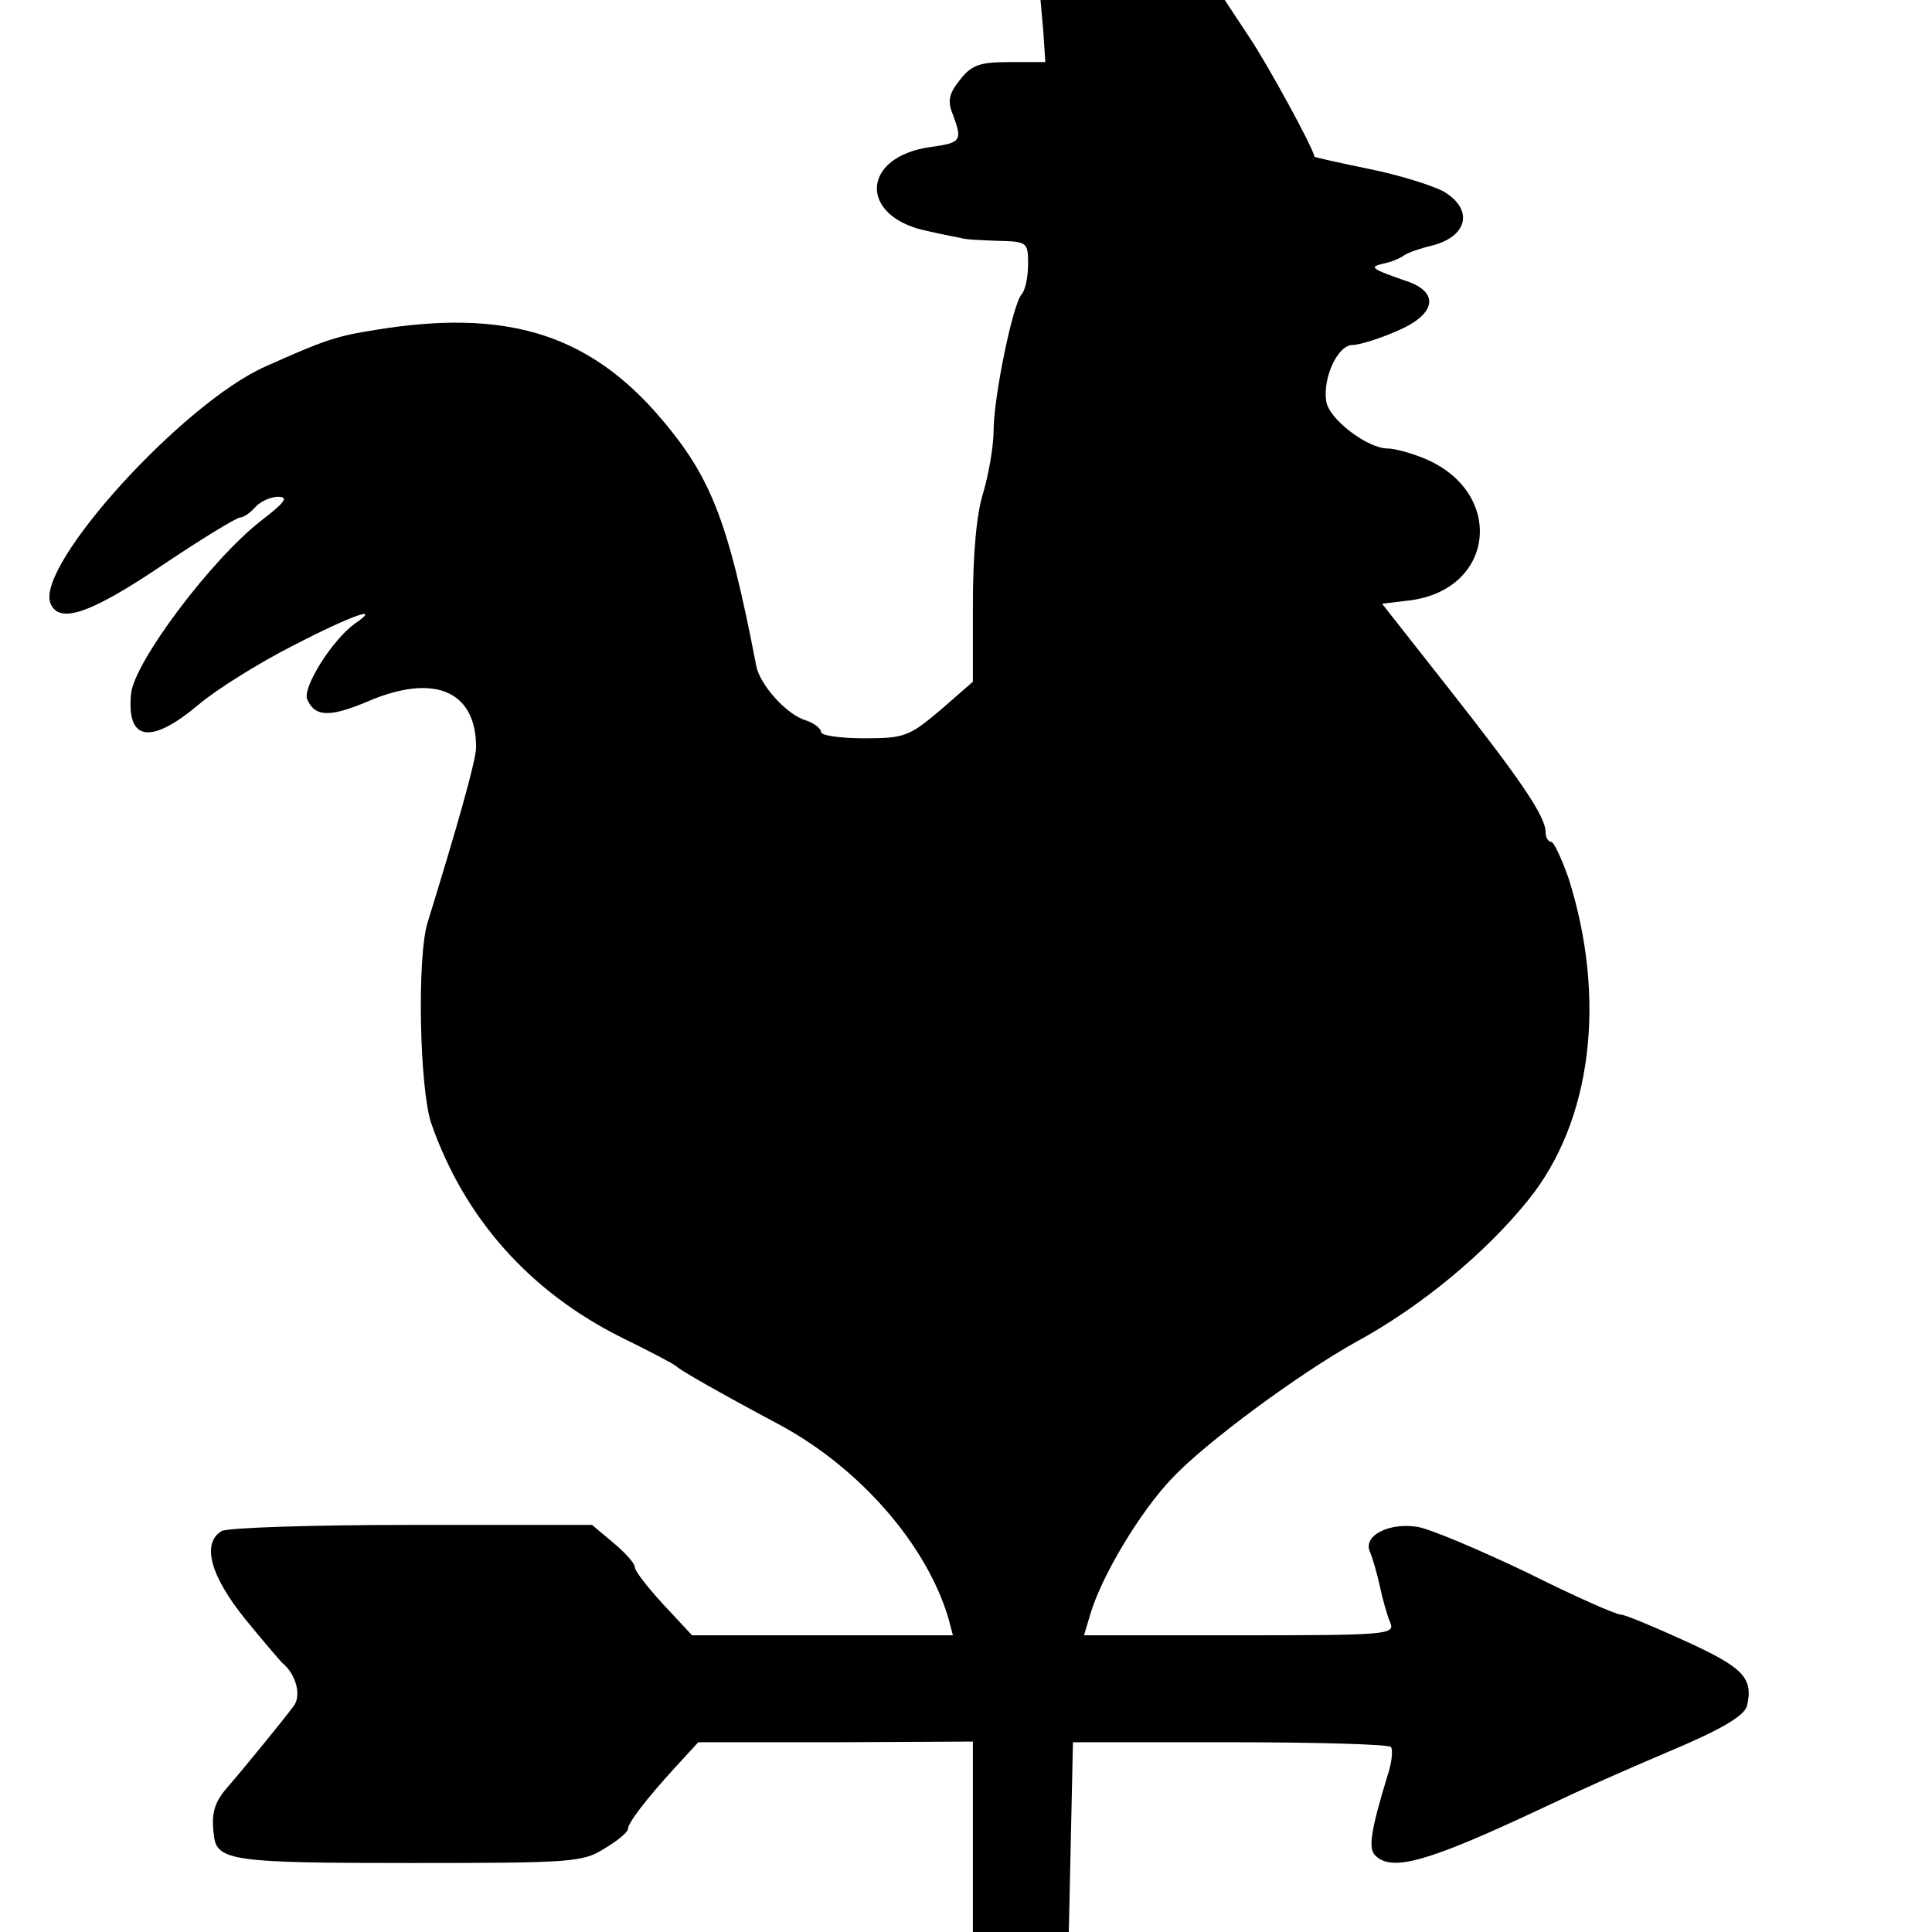
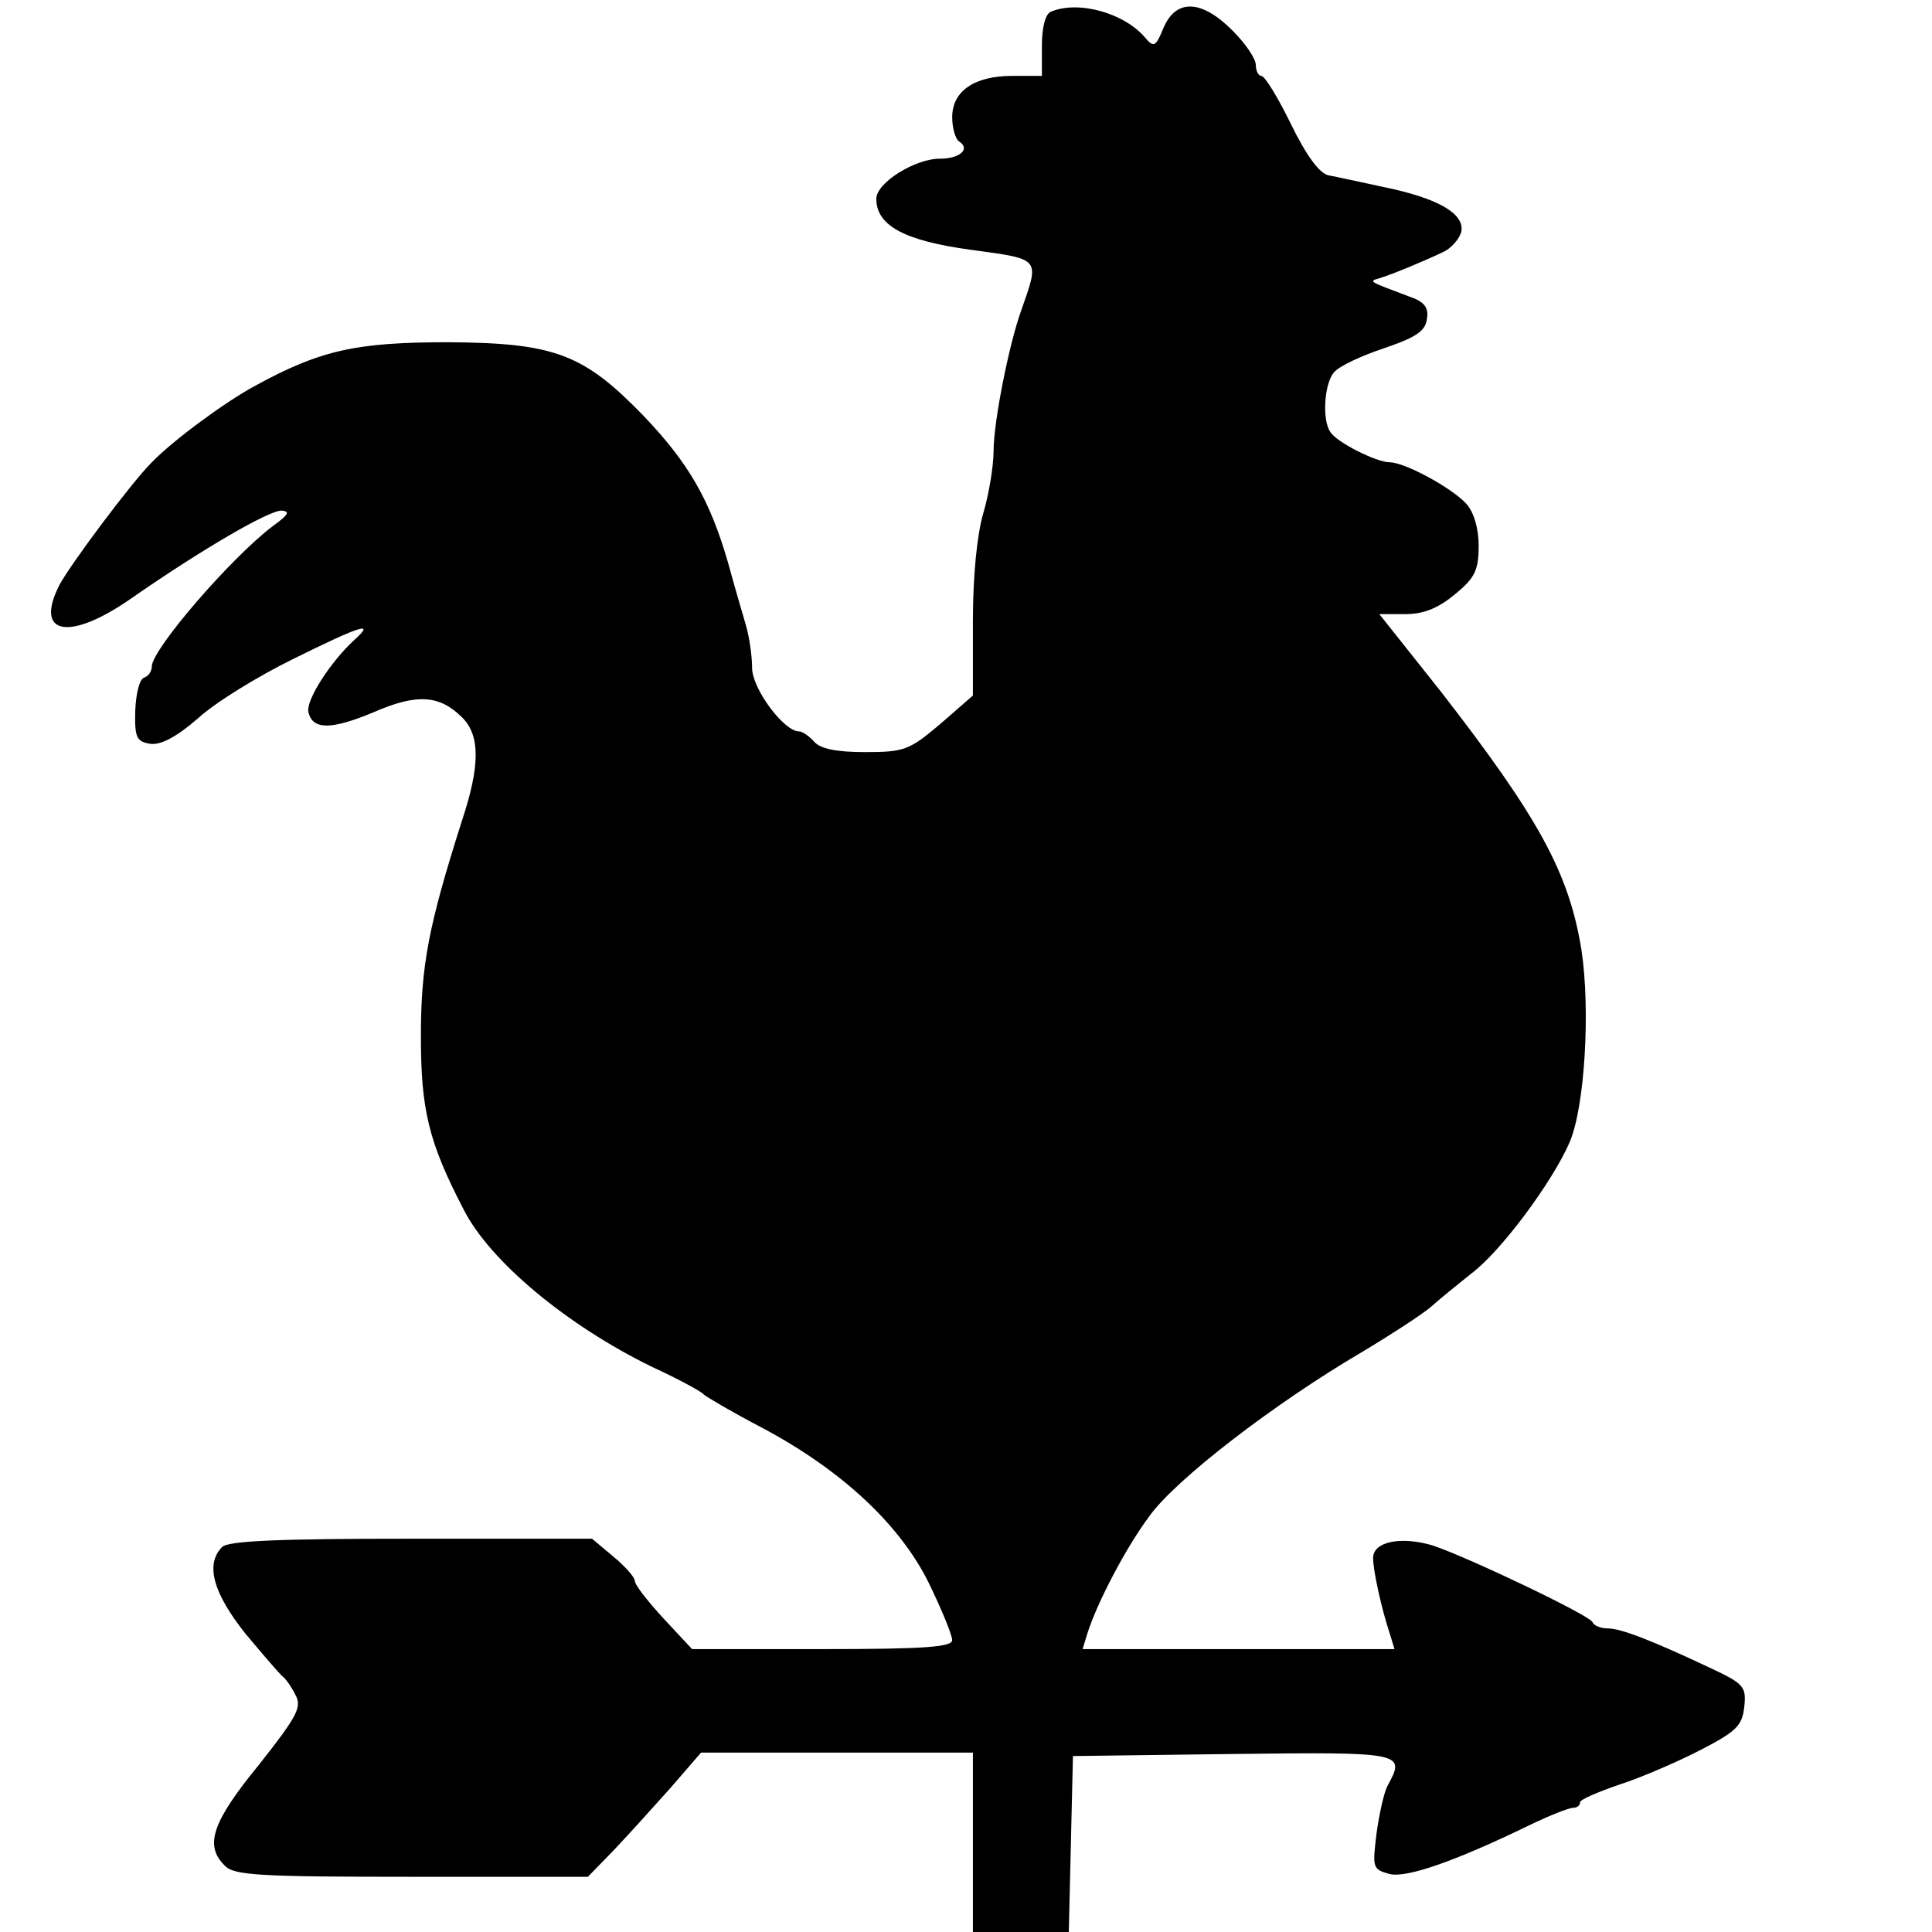
<svg xmlns="http://www.w3.org/2000/svg" version="1.0" width="280pt" height="280pt" viewBox="0 0 280 280" preserveAspectRatio="xMidYMid meet">
  <g transform="translate(0,280) scale(0.1,-0.1)" fill="#000000" stroke="none">
-     <path d="M1512 2755 l3 -45 -52 0 c-43 0 -55 -4 -72 -26 -16 -20 -18 -31 -10 -50 14 -38 12 -41 -32 -47 -102 -14 -105 -102 -4 -122 22 -5 43 -9 48 -10 4 -2 27 -3 52 -4 44 -1 45 -2 45 -34 0 -18 -4 -37 -9 -43 -13 -13 -41 -150 -41 -198 0 -22 -7 -63 -15 -90 -10 -31 -15 -91 -15 -162 l0 -112 -47 -41 c-45 -38 -52 -41 -110 -41 -35 0 -63 4 -63 9 0 5 -10 13 -22 17 -28 8 -67 52 -72 79 -42 218 -67 278 -148 370 -102 113 -219 147 -403 117 -58 -9 -75 -15 -160 -53 -120 -53 -333 -288 -312 -343 12 -31 57 -16 161 54 58 39 109 70 114 70 5 0 15 7 22 15 7 8 22 15 33 15 16 0 10 -8 -25 -35 -72 -56 -183 -204 -188 -250 -7 -69 28 -75 98 -16 26 22 87 60 136 85 87 45 131 60 90 32 -32 -23 -75 -91 -69 -109 11 -26 32 -27 87 -4 97 42 158 16 158 -66 0 -19 -28 -117 -70 -253 -16 -49 -12 -242 5 -292 48 -138 143 -244 275 -310 41 -20 77 -39 80 -42 6 -6 62 -38 150 -85 117 -63 214 -175 245 -282 l6 -23 -189 0 -189 0 -41 44 c-23 25 -42 49 -42 55 0 5 -14 21 -31 35 l-31 26 -261 0 c-144 0 -268 -4 -276 -9 -29 -18 -16 -65 34 -127 26 -32 51 -61 54 -64 20 -16 28 -47 17 -62 -14 -19 -71 -89 -97 -119 -19 -22 -23 -38 -19 -69 4 -37 28 -40 283 -40 235 0 252 1 283 21 19 11 34 24 34 28 0 9 26 43 68 89 l34 37 199 0 199 1 0 -138 0 -138 70 0 69 0 3 137 3 138 228 0 c126 0 231 -3 233 -7 3 -5 1 -23 -5 -41 -25 -82 -28 -106 -18 -116 24 -24 75 -10 239 67 74 35 113 52 183 82 79 33 113 53 117 68 9 40 -5 55 -88 93 -46 21 -89 39 -95 39 -7 0 -68 27 -136 61 -69 33 -140 63 -158 66 -41 7 -79 -12 -70 -35 4 -9 11 -33 15 -52 4 -19 11 -43 15 -52 7 -17 -7 -18 -218 -18 l-226 0 9 30 c16 55 72 149 119 198 49 52 185 152 266 197 94 51 188 129 250 206 92 114 114 291 58 467 -10 28 -21 52 -25 52 -4 0 -8 6 -8 14 0 23 -37 77 -141 209 l-96 122 41 5 c122 16 137 154 24 204 -21 9 -46 16 -57 16 -29 0 -86 43 -89 69 -5 34 17 81 38 81 10 0 39 9 64 20 55 23 63 54 19 71 -58 20 -59 22 -38 27 11 2 25 8 30 12 6 4 23 10 40 14 52 13 61 52 18 78 -16 9 -64 24 -108 33 -44 9 -80 17 -80 18 -2 13 -68 134 -95 174 l-35 53 -134 0 -133 0 4 -45z" />
+     <path d="M1523 2783 c-8 -3 -13 -23 -13 -49 l0 -44 -43 0 c-55 0 -87 -22 -87 -60 0 -16 5 -32 10 -35 17 -11 1 -25 -28 -25 -36 0 -92 -35 -92 -58 0 -39 41 -61 137 -74 102 -14 100 -11 73 -88 -18 -50 -40 -162 -40 -203 0 -23 -7 -64 -15 -91 -9 -31 -15 -90 -15 -157 l0 -107 -47 -41 c-45 -38 -52 -41 -109 -41 -43 0 -65 5 -74 15 -7 8 -17 15 -22 15 -22 0 -68 62 -68 92 0 17 -4 45 -9 62 -5 17 -17 58 -26 91 -26 90 -57 144 -122 212 -87 90 -129 106 -283 107 -133 0 -185 -11 -280 -63 -43 -23 -119 -79 -150 -111 -30 -30 -118 -148 -134 -178 -37 -73 15 -82 106 -18 101 70 197 126 216 126 13 -1 10 -6 -12 -22 -60 -45 -176 -179 -176 -204 0 -7 -5 -14 -11 -16 -7 -2 -12 -24 -13 -48 -1 -39 2 -45 22 -48 15 -2 38 10 69 37 25 23 87 61 138 86 99 49 119 55 89 28 -35 -32 -71 -88 -67 -105 6 -26 33 -26 95 0 62 27 95 25 128 -8 26 -26 26 -70 -1 -151 -48 -151 -59 -208 -59 -311 0 -106 11 -153 62 -251 38 -75 150 -168 273 -228 39 -18 72 -36 75 -40 3 -3 40 -25 84 -48 115 -61 200 -140 242 -225 19 -39 34 -76 34 -83 0 -10 -40 -13 -188 -13 l-189 0 -41 44 c-23 25 -42 49 -42 55 0 5 -14 21 -31 35 l-31 26 -262 0 c-190 0 -265 -3 -274 -12 -25 -25 -13 -67 34 -126 26 -31 50 -59 54 -62 4 -3 12 -14 18 -26 10 -18 3 -31 -53 -102 -68 -83 -79 -117 -49 -146 13 -14 52 -16 271 -16 l255 0 37 38 c20 21 57 62 82 90 l45 52 197 0 197 0 0 -130 0 -130 70 0 69 0 3 128 3 127 233 3 c248 3 249 2 223 -46 -5 -9 -12 -40 -16 -69 -6 -50 -6 -52 19 -59 25 -6 96 19 203 71 29 14 57 25 63 25 5 0 10 3 10 8 0 4 26 15 58 26 31 10 84 33 117 50 52 27 60 35 63 63 3 29 -1 33 -50 56 -85 40 -129 57 -148 57 -10 0 -20 4 -22 9 -4 10 -178 93 -231 111 -46 14 -87 6 -87 -18 0 -18 12 -73 24 -109 l7 -23 -226 0 -226 0 7 23 c14 44 55 123 90 170 38 53 181 163 307 237 45 27 91 57 102 67 11 10 37 31 57 47 43 32 118 133 143 191 22 52 30 192 17 278 -18 112 -62 192 -204 375 l-89 112 38 0 c27 0 48 9 72 29 28 23 34 34 34 70 0 25 -7 49 -18 61 -21 23 -89 60 -111 60 -19 0 -77 29 -86 44 -12 17 -9 69 5 86 7 9 39 24 72 35 47 16 61 25 63 43 3 16 -4 25 -25 32 -61 23 -60 22 -43 27 19 6 58 22 90 37 14 6 26 21 28 31 4 26 -35 48 -113 64 -33 7 -69 15 -80 17 -13 3 -32 29 -54 74 -19 39 -38 70 -43 70 -4 0 -8 7 -8 16 0 9 -15 31 -34 50 -45 45 -82 46 -100 3 -11 -27 -14 -28 -26 -14 -30 36 -97 55 -137 38z" />
  </g>
</svg>
